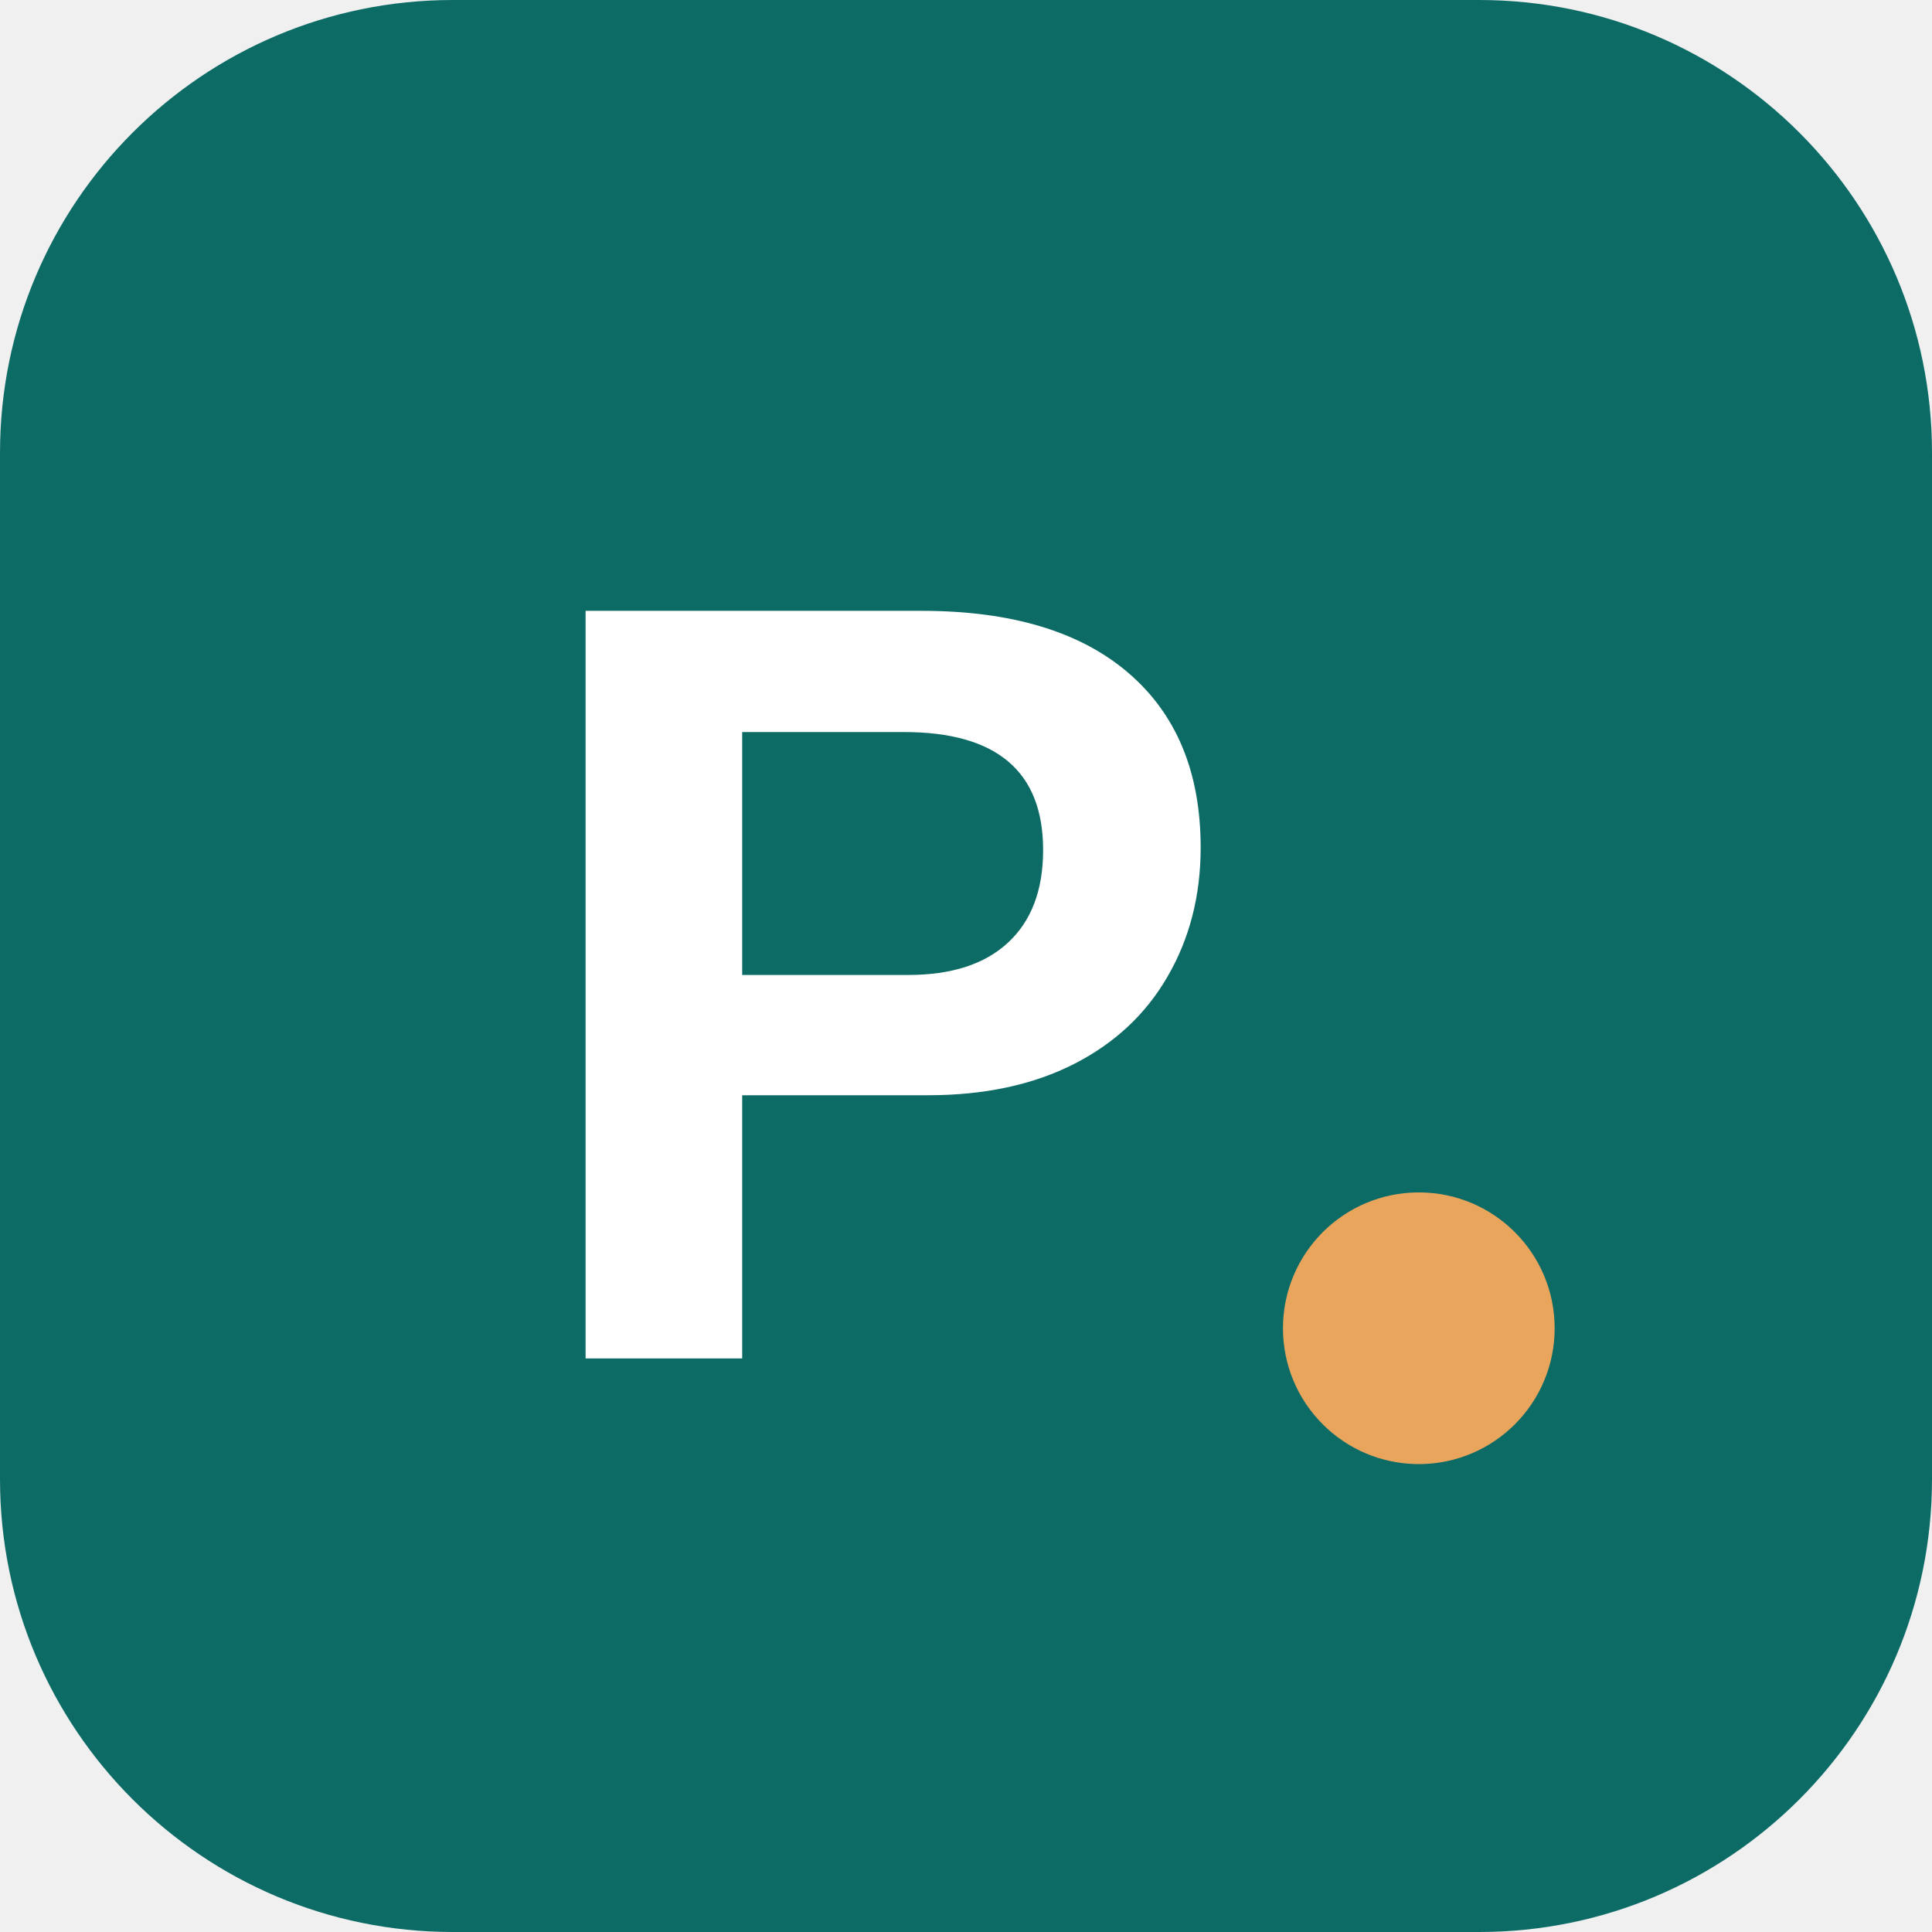
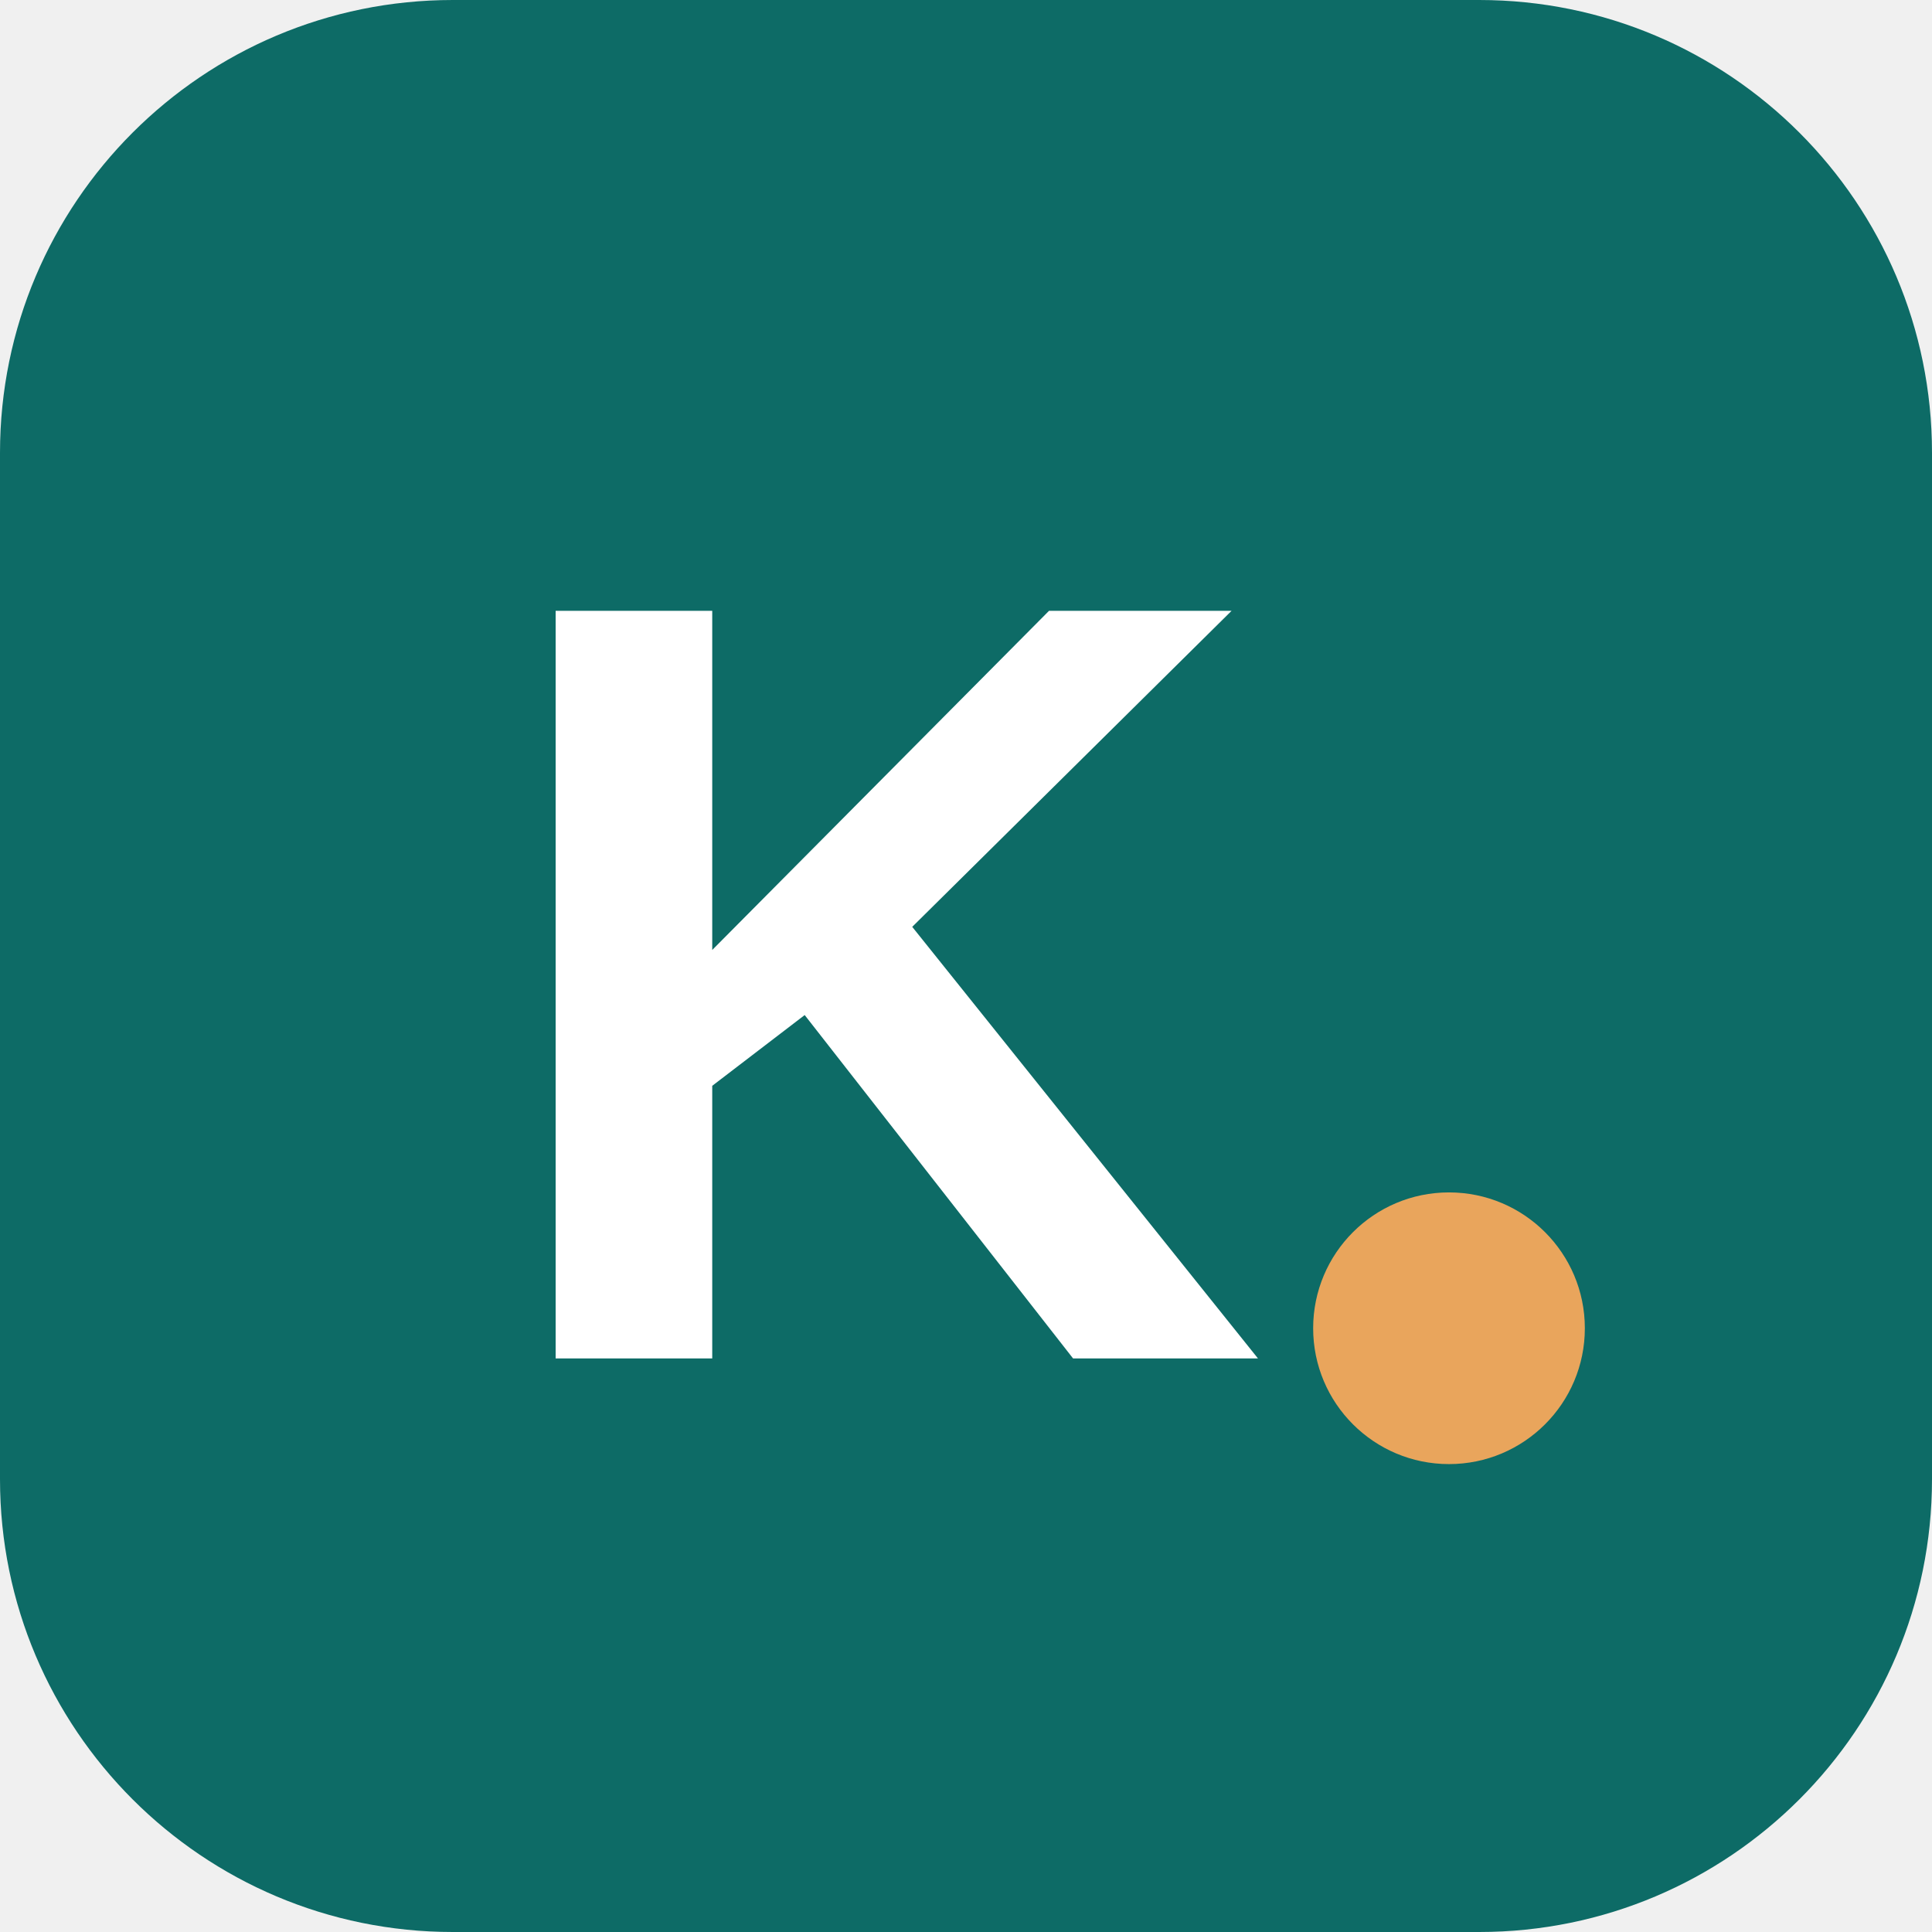
<svg xmlns="http://www.w3.org/2000/svg" viewBox="0 0 64 64">
  <rect width="64" height="64" rx="15" fill="#0d6b66" />
-   <text x="29" y="45" text-anchor="middle" font-family="Arial, Helvetica, sans-serif" font-weight="700" font-size="36" fill="#fff">P</text>
-   <circle cx="47" cy="44" r="4.5" fill="#e9a55c" />
+   <text x="29" y="45" text-anchor="middle" font-family="Arial, Helvetica, sans-serif" font-weight="700" font-size="36" fill="#fff">K</text>
+   <circle cx="48" cy="44" r="4.5" fill="#e9a55c" />
</svg>
